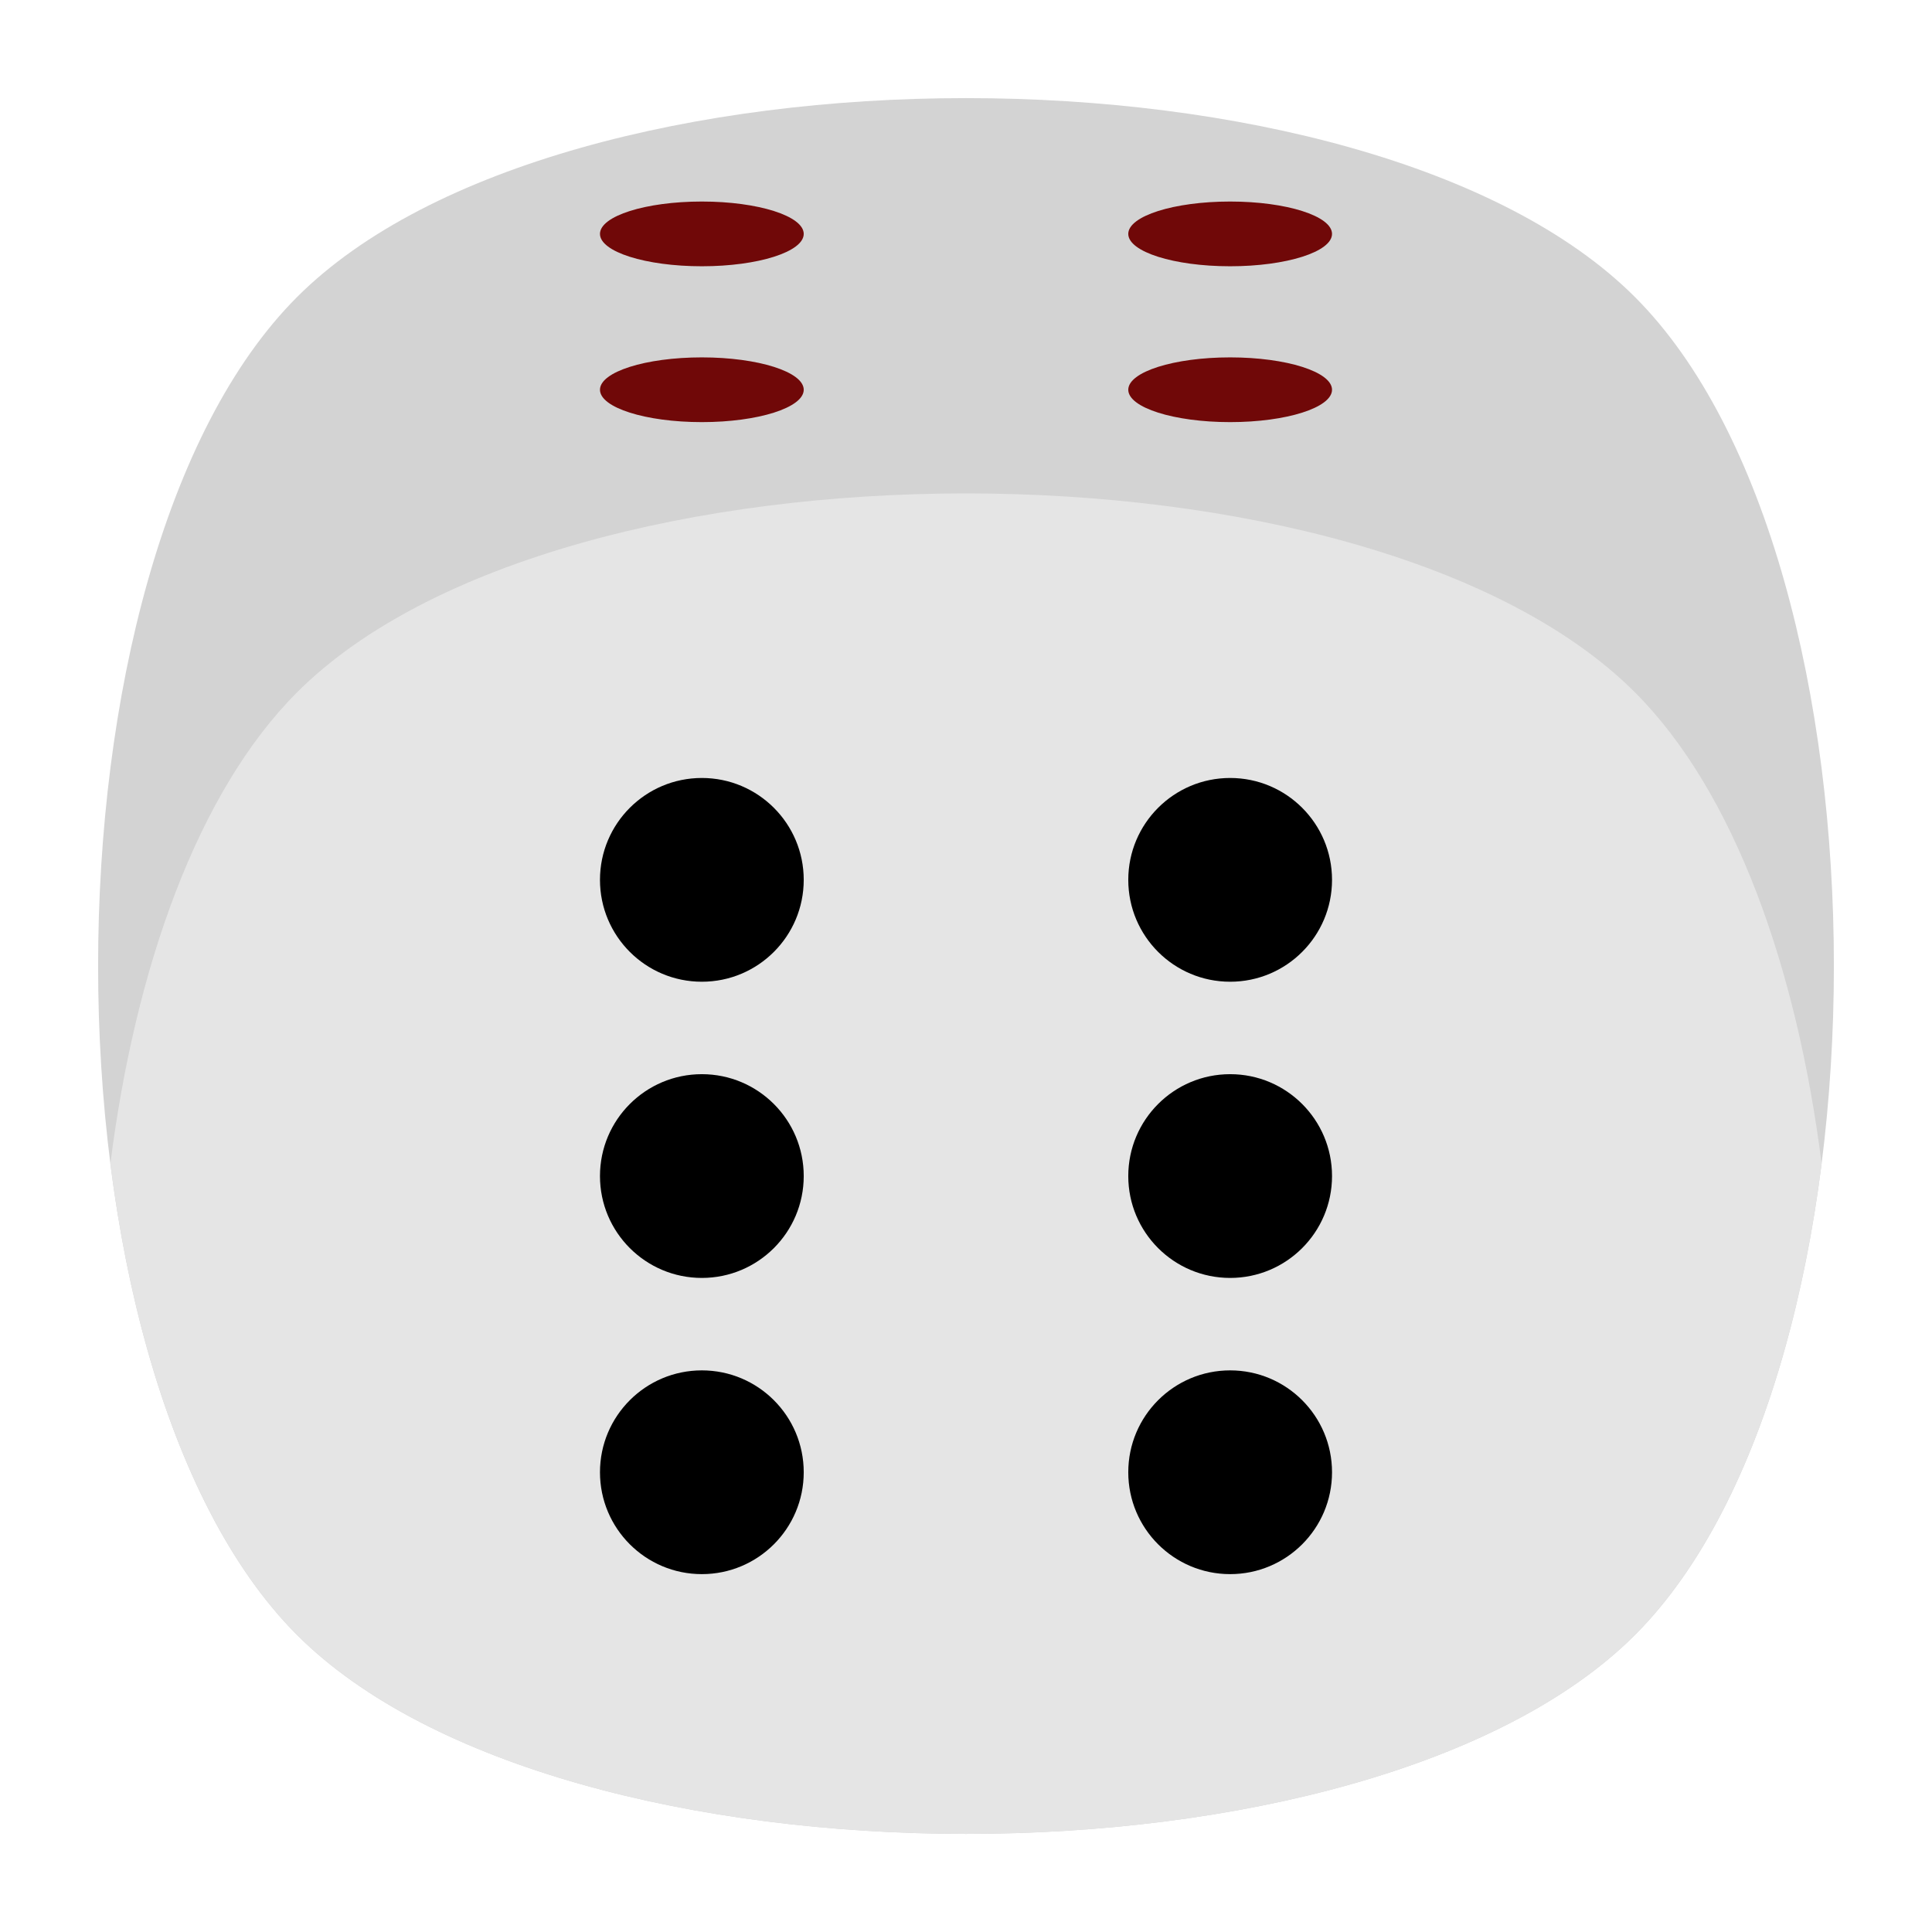
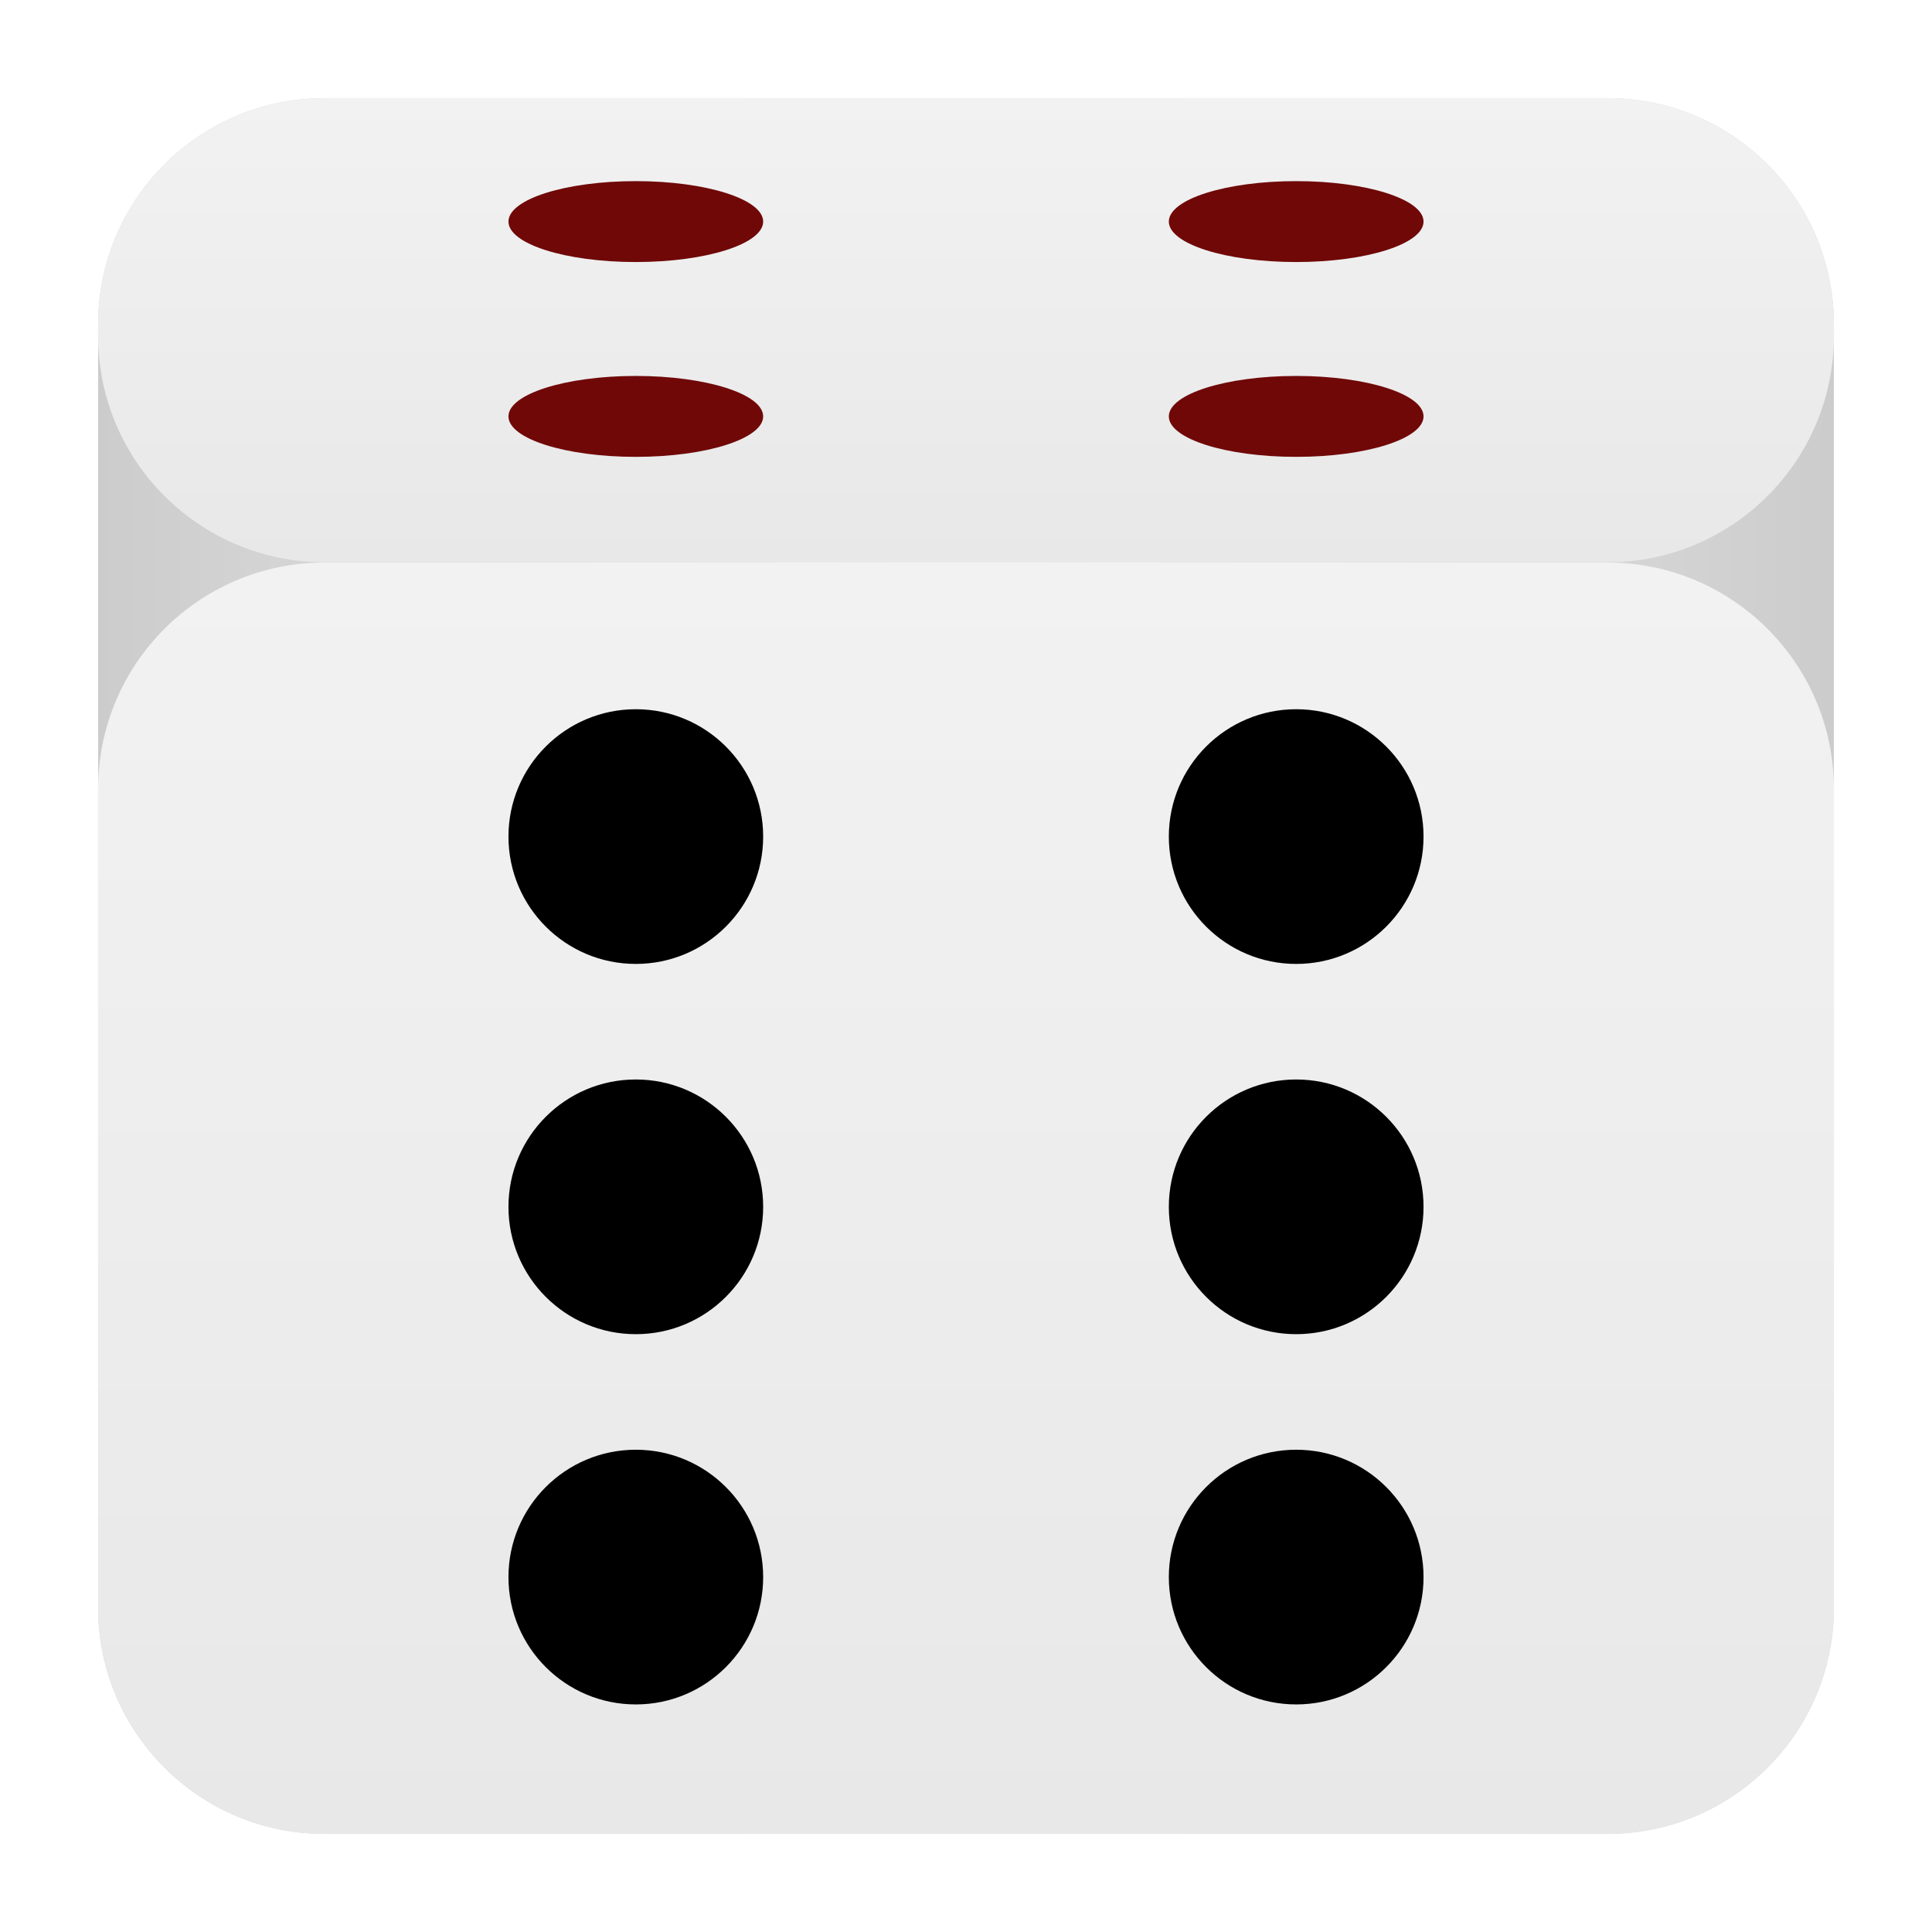
- <svg xmlns="http://www.w3.org/2000/svg" viewBox="0 0 640 640" height="640" width="640" xml:space="preserve" version="1.1" id="svg2">
-   <defs id="defs6">
-     <clipPath id="clipPath16" clipPathUnits="userSpaceOnUse">
-       <path id="path18" d="M 0,512 512,512 512,0 0,0 0,512 Z" />
-     </clipPath>
-     <clipPath id="clipPath24" clipPathUnits="userSpaceOnUse">
-       <path id="path26" d="m 18.325,493.744 475.4,0 0,-475.488 -475.4,0 0,475.488 z" />
-     </clipPath>
-     <clipPath id="clipPath28" clipPathUnits="userSpaceOnUse">
-       <path id="path30" d="M 448.99,63.029 C 389.293,3.332 122.807,3.332 63.11,63.029 3.413,122.726 3.413,389.312 63.01,449.009 c 59.597,59.696 326.283,59.596 385.98,0 59.697,-59.597 59.597,-326.283 0,-385.98" />
-     </clipPath>
-     <radialGradient id="radialGradient36" spreadMethod="pad" gradientTransform="matrix(237.7219,0,0,237.7219,256.025,256)" gradientUnits="userSpaceOnUse" r="1" cy="0" cx="0" fy="0" fx="0">
-       <stop id="stop38" offset="0" style="stop-opacity:1;stop-color:#ffffff" />
-       <stop id="stop40" offset="0.859" style="stop-opacity:0.141;stop-color:#ffffff" />
-       <stop id="stop42" offset="1" style="stop-opacity:0;stop-color:#ffffff" />
-     </radialGradient>
-     <mask id="mask44" height="1" width="1" y="0" x="0" maskUnits="userSpaceOnUse">
-       <g id="g46">
-         <g id="g48">
-           <g id="g50">
-             <g id="g52">
-               <path id="path54" style="fill:url(#radialGradient36);stroke:none" d="m -32768,32767 65535,0 0,-65535 -65535,0 0,65535 z" />
-             </g>
-           </g>
-         </g>
-       </g>
-     </mask>
-     <radialGradient id="radialGradient56" spreadMethod="pad" gradientTransform="matrix(237.7219,0,0,237.7219,256.025,256)" gradientUnits="userSpaceOnUse" r="1" cy="0" cx="0" fy="0" fx="0">
-       <stop id="stop58" offset="0" style="stop-opacity:1;stop-color:#010101" />
-       <stop id="stop60" offset="0.859" style="stop-opacity:1;stop-color:#010101" />
-       <stop id="stop62" offset="1" style="stop-opacity:1;stop-color:#010101" />
-     </radialGradient>
-     <clipPath id="clipPath86" clipPathUnits="userSpaceOnUse">
-       <path id="path88" d="m 18.325,493.744 475.4,0 0,-475.488 -475.4,0 0,475.488 z" />
-     </clipPath>
-     <clipPath id="clipPath90" clipPathUnits="userSpaceOnUse">
-       <path id="path92" d="M 448.99,63.029 C 389.293,3.332 122.807,3.332 63.11,63.029 3.413,122.726 3.413,389.312 63.01,449.009 c 59.597,59.696 326.283,59.596 385.98,0 59.697,-59.597 59.597,-326.283 0,-385.98" />
-     </clipPath>
-     <radialGradient id="radialGradient98" spreadMethod="pad" gradientTransform="matrix(188.2547,188.3612,-130.3588,130.279,256.025,256.0438)" gradientUnits="userSpaceOnUse" r="1" cy="0" cx="0" fy="0" fx="0">
-       <stop id="stop100" offset="0" style="stop-opacity:1;stop-color:#ffffff" />
-       <stop id="stop102" offset="0.859" style="stop-opacity:0.141;stop-color:#ffffff" />
-       <stop id="stop104" offset="1" style="stop-opacity:0;stop-color:#ffffff" />
-     </radialGradient>
-     <mask id="mask106" height="1" width="1" y="0" x="0" maskUnits="userSpaceOnUse">
-       <g id="g108">
-         <g id="g110">
-           <g id="g112">
-             <g id="g114">
-               <path id="path116" style="fill:url(#radialGradient98);stroke:none" d="m -32768,32767 65535,0 0,-65535 -65535,0 0,65535 z" />
-             </g>
-           </g>
-         </g>
-       </g>
-     </mask>
-     <radialGradient id="radialGradient118" spreadMethod="pad" gradientTransform="matrix(188.2547,188.3612,-130.3588,130.279,256.025,256.0438)" gradientUnits="userSpaceOnUse" r="1" cy="0" cx="0" fy="0" fx="0">
-       <stop id="stop120" offset="0" style="stop-opacity:1;stop-color:#010101" />
-       <stop id="stop122" offset="0.859" style="stop-opacity:1;stop-color:#010101" />
-       <stop id="stop124" offset="1" style="stop-opacity:1;stop-color:#010101" />
-     </radialGradient>
-     <clipPath id="clipPath148" clipPathUnits="userSpaceOnUse">
-       <path id="path150" d="m 18.275,493.694 475.387,0 0,-475.438 -475.387,0 0,475.438 z" />
-     </clipPath>
-     <clipPath id="clipPath152" clipPathUnits="userSpaceOnUse">
-       <path id="path154" d="m 63.01,63.029 c 59.697,-59.697 326.183,-59.697 385.88,0 59.697,59.697 59.697,326.183 0,385.88 -59.697,59.696 -326.183,59.696 -385.88,0.1 -59.697,-59.597 -59.597,-326.283 0,-385.98" />
-     </clipPath>
-     <radialGradient id="radialGradient160" spreadMethod="pad" gradientTransform="matrix(-188.2877,188.3942,130.3817,130.3018,255.925,255.9938)" gradientUnits="userSpaceOnUse" r="1" cy="0" cx="0" fy="0" fx="0">
-       <stop id="stop162" offset="0" style="stop-opacity:1;stop-color:#ffffff" />
-       <stop id="stop164" offset="0.859" style="stop-opacity:0.141;stop-color:#ffffff" />
-       <stop id="stop166" offset="1" style="stop-opacity:0;stop-color:#ffffff" />
-     </radialGradient>
-     <mask id="mask168" height="1" width="1" y="0" x="0" maskUnits="userSpaceOnUse">
-       <g id="g170">
-         <g id="g172">
-           <g id="g174">
-             <g id="g176">
-               <path id="path178" style="fill:url(#radialGradient160);stroke:none" d="m -32768,32767 65535,0 0,-65535 -65535,0 0,65535 z" />
-             </g>
-           </g>
-         </g>
-       </g>
-     </mask>
-     <radialGradient id="radialGradient180" spreadMethod="pad" gradientTransform="matrix(-188.2877,188.3942,130.3817,130.3018,255.925,255.9938)" gradientUnits="userSpaceOnUse" r="1" cy="0" cx="0" fy="0" fx="0">
-       <stop id="stop182" offset="0" style="stop-opacity:1;stop-color:#010101" />
-       <stop id="stop184" offset="0.859" style="stop-opacity:1;stop-color:#010101" />
-       <stop id="stop186" offset="1" style="stop-opacity:1;stop-color:#010101" />
-     </radialGradient>
-   </defs>
-   <g transform="matrix(1.25,0,0,-1.25,0,640)" id="g10">
-     <g id="g12">
-       <g clip-path="url(#clipPath16)" id="g14">
-         <g id="g20">
-           <g id="g22" />
-           <g id="g64">
-             <g style="opacity:0.4" id="g66" clip-path="url(#clipPath24)">
-               <g id="g68">
-                 <g id="g70" clip-path="url(#clipPath28)">
-                   <g id="g72">
-                     <g id="g74" />
-                     <g id="g76" mask="url(#mask44)">
-                       <g id="g78">
-                         <path id="path80" style="fill:url(#radialGradient56);stroke:none" d="M 448.99,63.029 C 389.293,3.332 122.807,3.332 63.11,63.029 3.413,122.726 3.413,389.312 63.01,449.009 c 59.597,59.696 326.283,59.596 385.98,0 59.697,-59.597 59.597,-326.283 0,-385.98" />
-                       </g>
-                     </g>
-                   </g>
-                 </g>
-               </g>
-             </g>
-           </g>
-         </g>
-         <g id="g82">
-           <g id="g84" />
-           <g id="g126">
-             <g style="opacity:0.4" id="g128" clip-path="url(#clipPath86)">
-               <g id="g130">
-                 <g id="g132" clip-path="url(#clipPath90)">
-                   <g id="g134">
-                     <g id="g136" />
-                     <g id="g138" mask="url(#mask106)">
-                       <g id="g140">
-                         <path id="path142" style="fill:url(#radialGradient118);stroke:none" d="M 448.99,63.029 C 389.293,3.332 122.807,3.332 63.11,63.029 3.413,122.726 3.413,389.312 63.01,449.009 c 59.597,59.696 326.283,59.596 385.98,0 59.697,-59.597 59.597,-326.283 0,-385.98" />
-                       </g>
-                     </g>
-                   </g>
-                 </g>
-               </g>
-             </g>
-           </g>
-         </g>
-         <g id="g144">
-           <g id="g146" />
-           <g id="g188">
-             <g style="opacity:0.4" id="g190" clip-path="url(#clipPath148)">
-               <g id="g192">
-                 <g id="g194" clip-path="url(#clipPath152)">
-                   <g id="g196">
-                     <g id="g198" />
-                     <g id="g200" mask="url(#mask168)">
-                       <g id="g202">
-                         <path id="path204" style="fill:url(#radialGradient180);stroke:none" d="m 63.01,63.029 c 59.697,-59.697 326.183,-59.697 385.88,0 59.697,59.697 59.697,326.183 0,385.88 -59.697,59.696 -326.183,59.696 -385.88,0.1 -59.697,-59.597 -59.597,-326.283 0,-385.98" />
-                       </g>
-                     </g>
-                   </g>
-                 </g>
-               </g>
-             </g>
-           </g>
-         </g>
-         <g transform="translate(433.279,78.721)" id="g206">
-           <path id="path208" style="fill:#d3d3d3;fill-opacity:1;fill-rule:nonzero;stroke:none" d="m 0,0 c -70.294,-70.294 -284.264,-70.294 -354.558,0 -70.294,70.294 -70.294,284.264 0,354.558 70.294,70.294 284.264,70.294 354.558,0 C 70.294,284.264 70.295,70.294 0,0" />
-         </g>
-         <g transform="translate(78.7208,328.5188)" id="g210">
-           <path id="path212" style="fill:#e5e5e5;fill-opacity:1;fill-rule:nonzero;stroke:none" d="m 0,0 c -26.421,-26.421 -42.908,-73.14 -49.468,-124.898 6.559,-51.758 23.047,-98.479 49.468,-124.9 70.294,-70.294 284.264,-70.294 354.558,0 26.421,26.421 42.909,73.14 49.469,124.898 C 397.467,-73.142 380.979,-26.421 354.558,0 284.264,70.294 70.294,70.294 0,0" />
-         </g>
-         <g transform="translate(212.9966,278.8295)" id="g214">
-           <path id="path216" style="fill:#000000;fill-opacity:1;fill-rule:nonzero;stroke:none" d="m 0,0 c 0,-14.911 -12.088,-26.999 -26.999,-26.999 -14.911,0 -26.998,12.088 -26.998,26.999 0,14.911 12.087,26.999 26.998,26.999 C -12.088,26.999 0,14.911 0,0" />
-         </g>
-         <g transform="translate(353.0007,278.8295)" id="g218">
-           <path id="path220" style="fill:#000000;fill-opacity:1;fill-rule:nonzero;stroke:none" d="m 0,0 c 0,-14.911 -12.088,-26.999 -26.999,-26.999 -14.911,0 -26.998,12.088 -26.998,26.999 0,14.911 12.087,26.999 26.998,26.999 C -12.088,26.999 0,14.911 0,0" />
-         </g>
-         <g transform="translate(185.998,227.332)" id="g222">
-           <path id="path224" style="fill:#000000;fill-opacity:1;fill-rule:nonzero;stroke:none" d="M 0,0 C 14.911,0 26.999,-12.088 26.999,-26.999 26.999,-41.91 14.911,-53.997 0,-53.997 c -14.911,0 -26.999,12.087 -26.999,26.998 C -26.999,-12.088 -14.911,0 0,0" />
-         </g>
-         <g transform="translate(326.002,227.332)" id="g226">
-           <path id="path228" style="fill:#000000;fill-opacity:1;fill-rule:nonzero;stroke:none" d="M 0,0 C 14.911,0 26.999,-12.088 26.999,-26.999 26.999,-41.91 14.911,-53.997 0,-53.997 c -14.911,0 -26.999,12.087 -26.999,26.998 C -26.999,-12.088 -14.911,0 0,0" />
-         </g>
-         <g transform="translate(185.998,148.8358)" id="g230">
-           <path id="path232" style="fill:#000000;fill-opacity:1;fill-rule:nonzero;stroke:none" d="m 0,0 c -14.911,0 -26.999,-12.088 -26.999,-26.999 0,-14.911 12.088,-26.998 26.999,-26.998 14.911,0 26.999,12.087 26.999,26.998 C 26.999,-12.088 14.911,0 0,0" />
-         </g>
-         <g transform="translate(326.0021,148.8358)" id="g234">
-           <path id="path236" style="fill:#000000;fill-opacity:1;fill-rule:nonzero;stroke:none" d="m 0,0 c -14.911,0 -26.999,-12.088 -26.999,-26.999 0,-14.911 12.088,-26.998 26.999,-26.998 14.911,0 26.999,12.087 26.999,26.998 C 26.999,-12.088 14.911,0 0,0" />
-         </g>
-         <g transform="translate(185.998,417.2893)" id="g238">
-           <path id="path240" style="fill:#700808;fill-opacity:1;fill-rule:nonzero;stroke:none" d="m 0,0 c -14.911,0 -26.999,-3.84 -26.999,-8.578 0,-4.737 12.088,-8.577 26.999,-8.577 14.911,0 26.999,3.84 26.999,8.577 C 26.999,-3.84 14.911,0 0,0" />
-         </g>
-         <g transform="translate(326.0021,417.2893)" id="g242">
-           <path id="path244" style="fill:#700808;fill-opacity:1;fill-rule:nonzero;stroke:none" d="m 0,0 c -14.911,0 -26.999,-3.84 -26.999,-8.578 0,-4.737 12.088,-8.577 26.999,-8.577 14.911,0 26.999,3.84 26.999,8.577 C 26.999,-3.84 14.911,0 0,0" />
-         </g>
-         <g transform="translate(185.998,458.5914)" id="g246">
-           <path id="path248" style="fill:#700808;fill-opacity:1;fill-rule:nonzero;stroke:none" d="m 0,0 c -14.911,0 -26.999,-3.84 -26.999,-8.578 0,-4.737 12.088,-8.577 26.999,-8.577 14.911,0 26.999,3.84 26.999,8.577 C 26.999,-3.84 14.911,0 0,0" />
-         </g>
-         <g transform="translate(326.0021,458.5914)" id="g250">
-           <path id="path252" style="fill:#700808;fill-opacity:1;fill-rule:nonzero;stroke:none" d="m 0,0 c -14.911,0 -26.999,-3.84 -26.999,-8.578 0,-4.737 12.088,-8.577 26.999,-8.577 14.911,0 26.999,3.84 26.999,8.577 C 26.999,-3.84 14.911,0 0,0" />
-         </g>
-       </g>
-     </g>
+ <svg xmlns="http://www.w3.org/2000/svg" version="1.1" id="Layer_1" x="0px" y="0px" viewBox="0 0 512 512" style="enable-background:new 0 0 512 512;" xml:space="preserve">
+   <linearGradient id="SVGID_1_" gradientUnits="userSpaceOnUse" x1="26" y1="256" x2="486" y2="256">
+     <stop offset="0" style="stop-color:#CCCCCC" />
+     <stop offset="0.5" style="stop-color:#F2F2F2" />
+     <stop offset="1" style="stop-color:#CCCCCC" />
+   </linearGradient>
+   <path style="fill:url(#SVGID_1_);" d="M426,486H86c-33.137,0-60-26.863-60-60V86c0-33.137,26.863-60,60-60h340  c33.137,0,60,26.863,60,60v340C486,459.137,459.137,486,426,486z" />
+   <linearGradient id="SVGID_2_" gradientUnits="userSpaceOnUse" x1="256" y1="486" x2="256" y2="149.085">
+     <stop offset="0" style="stop-color:#E8E8E8" />
+     <stop offset="1" style="stop-color:#F2F2F2" />
+   </linearGradient>
+   <path style="fill:url(#SVGID_2_);" d="M426,486H86c-33.137,0-60-26.863-60-60V209.085c0-33.137,26.863-60,60-60h340  c33.137,0,60,26.863,60,60V426C486,459.137,459.137,486,426,486z" />
+   <linearGradient id="SVGID_3_" gradientUnits="userSpaceOnUse" x1="256" y1="149.008" x2="256" y2="26">
+     <stop offset="0" style="stop-color:#E8E8E8" />
+     <stop offset="1" style="stop-color:#F2F2F2" />
+   </linearGradient>
+   <path style="fill:url(#SVGID_3_);" d="M426,149.008H86c-33.137,0-60-26.863-60-60V86c0-33.137,26.863-60,60-60h340  c33.137,0,60,26.863,60,60v3.008C486,122.145,459.137,149.008,426,149.008z" />
+   <g>
+     <path id="path216" d="M202.246,221.702c0,18.639-15.11,33.749-33.749,33.749s-33.748-15.11-33.748-33.749   s15.109-33.749,33.748-33.749S202.246,203.064,202.246,221.702" />
+     <path id="path220" d="M377.251,221.702c0,18.639-15.11,33.749-33.749,33.749c-18.639,0-33.748-15.11-33.748-33.749   s15.109-33.749,33.747-33.749C362.141,187.954,377.251,203.064,377.251,221.702" />
+     <path id="path224" d="M168.497,286.074c18.639,0,33.749,15.11,33.749,33.749s-15.11,33.747-33.749,33.747   s-33.749-15.109-33.749-33.747S149.859,286.074,168.497,286.074" />
+     <path id="path228" d="M343.502,286.074c18.639,0,33.749,15.11,33.749,33.749s-15.11,33.747-33.749,33.747   c-18.639,0-33.749-15.109-33.749-33.747S324.864,286.074,343.502,286.074" />
+     <path id="path232" d="M168.497,384.194c-18.639,0-33.749,15.11-33.749,33.749c0,18.639,15.11,33.748,33.749,33.748   s33.749-15.109,33.749-33.747C202.246,399.305,187.136,384.194,168.497,384.194" />
+     <path id="path236" d="M343.503,384.194c-18.639,0-33.749,15.11-33.749,33.749c0,18.639,15.11,33.748,33.749,33.748   s33.749-15.109,33.749-33.747C377.251,399.305,362.141,384.194,343.503,384.194" />
+   </g>
+   <g>
+     <path id="path240" style="fill:#700808;" d="M168.497,99.628c-18.639,0-33.749,4.8-33.749,10.723   c0,5.921,15.11,10.721,33.749,10.721s33.749-4.8,33.749-10.721C202.246,104.428,187.136,99.628,168.497,99.628" />
+     <path id="path244" style="fill:#700808;" d="M343.503,99.628c-18.639,0-33.749,4.8-33.749,10.723   c0,5.921,15.11,10.721,33.749,10.721s33.749-4.8,33.749-10.721C377.251,104.428,362.141,99.628,343.503,99.628" />
+     <path id="path248" style="fill:#700808;" d="M168.497,48c-18.639,0-33.749,4.8-33.749,10.722c0,5.921,15.11,10.721,33.749,10.721   s33.749-4.8,33.749-10.721C202.246,52.8,187.136,48,168.497,48" />
+     <path id="path252" style="fill:#700808;" d="M343.503,48c-18.639,0-33.749,4.8-33.749,10.722c0,5.921,15.11,10.721,33.749,10.721   s33.749-4.8,33.749-10.721C377.251,52.8,362.141,48,343.503,48" />
  </g>
</svg>
